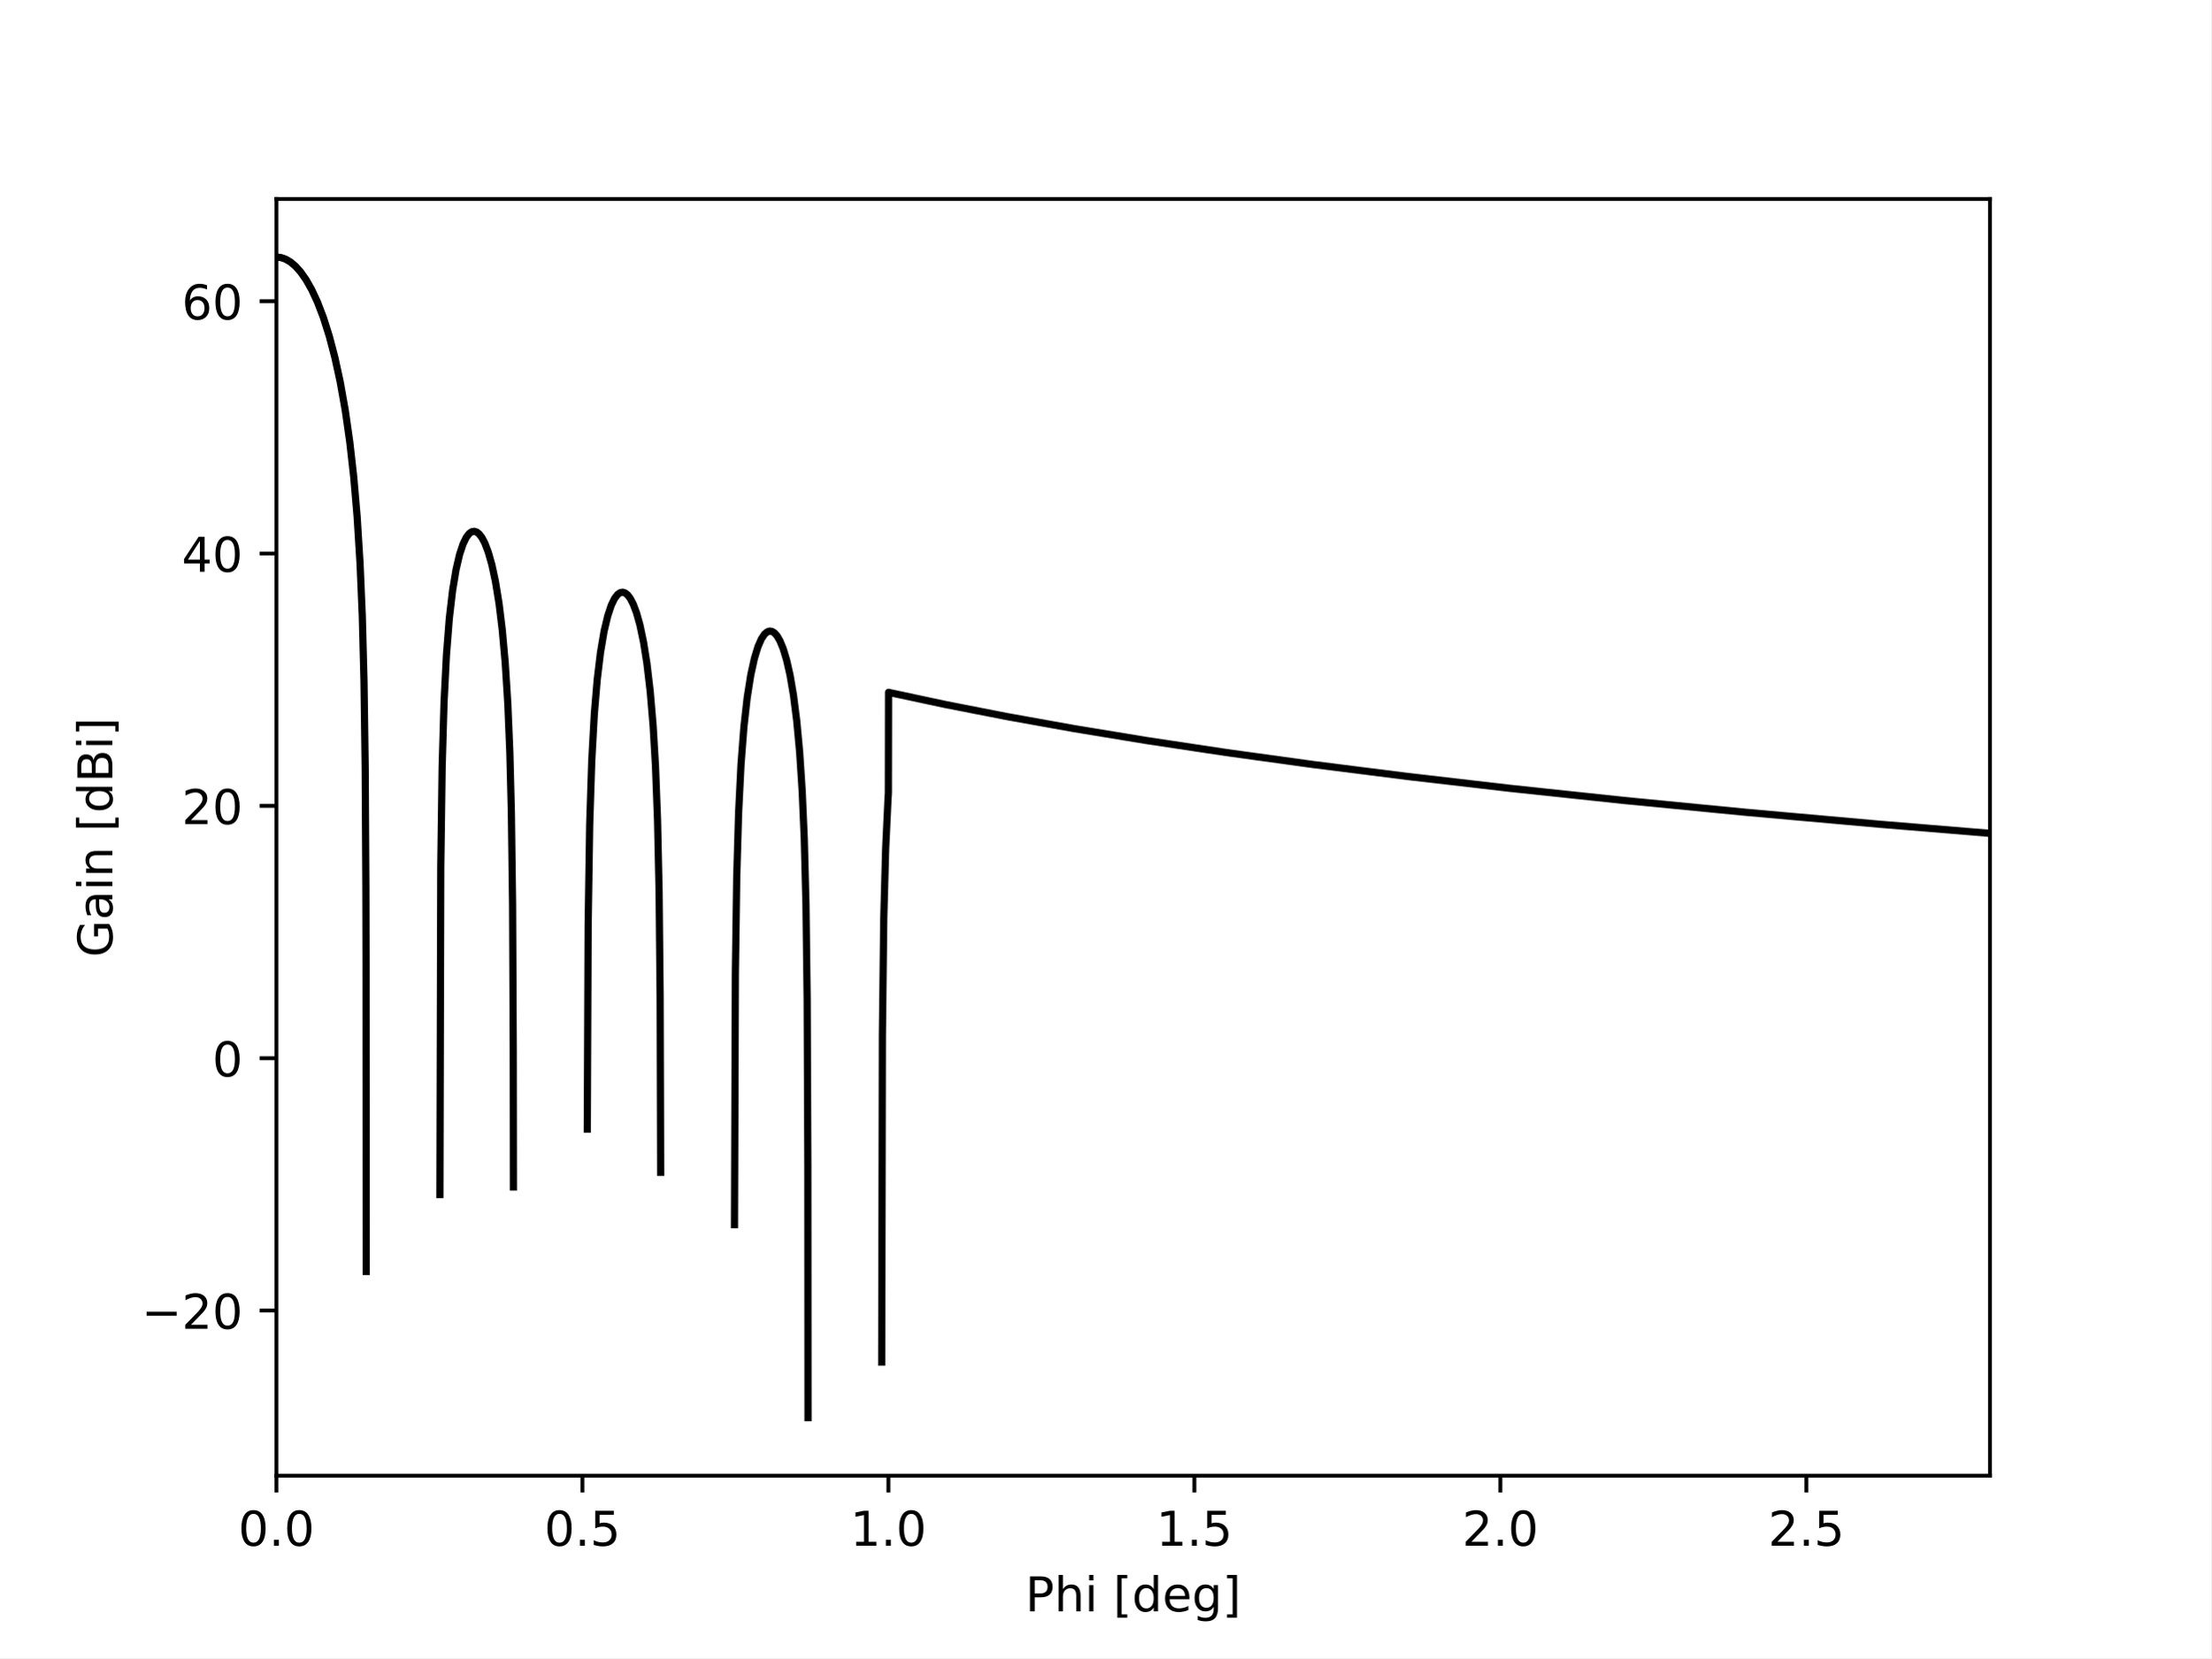
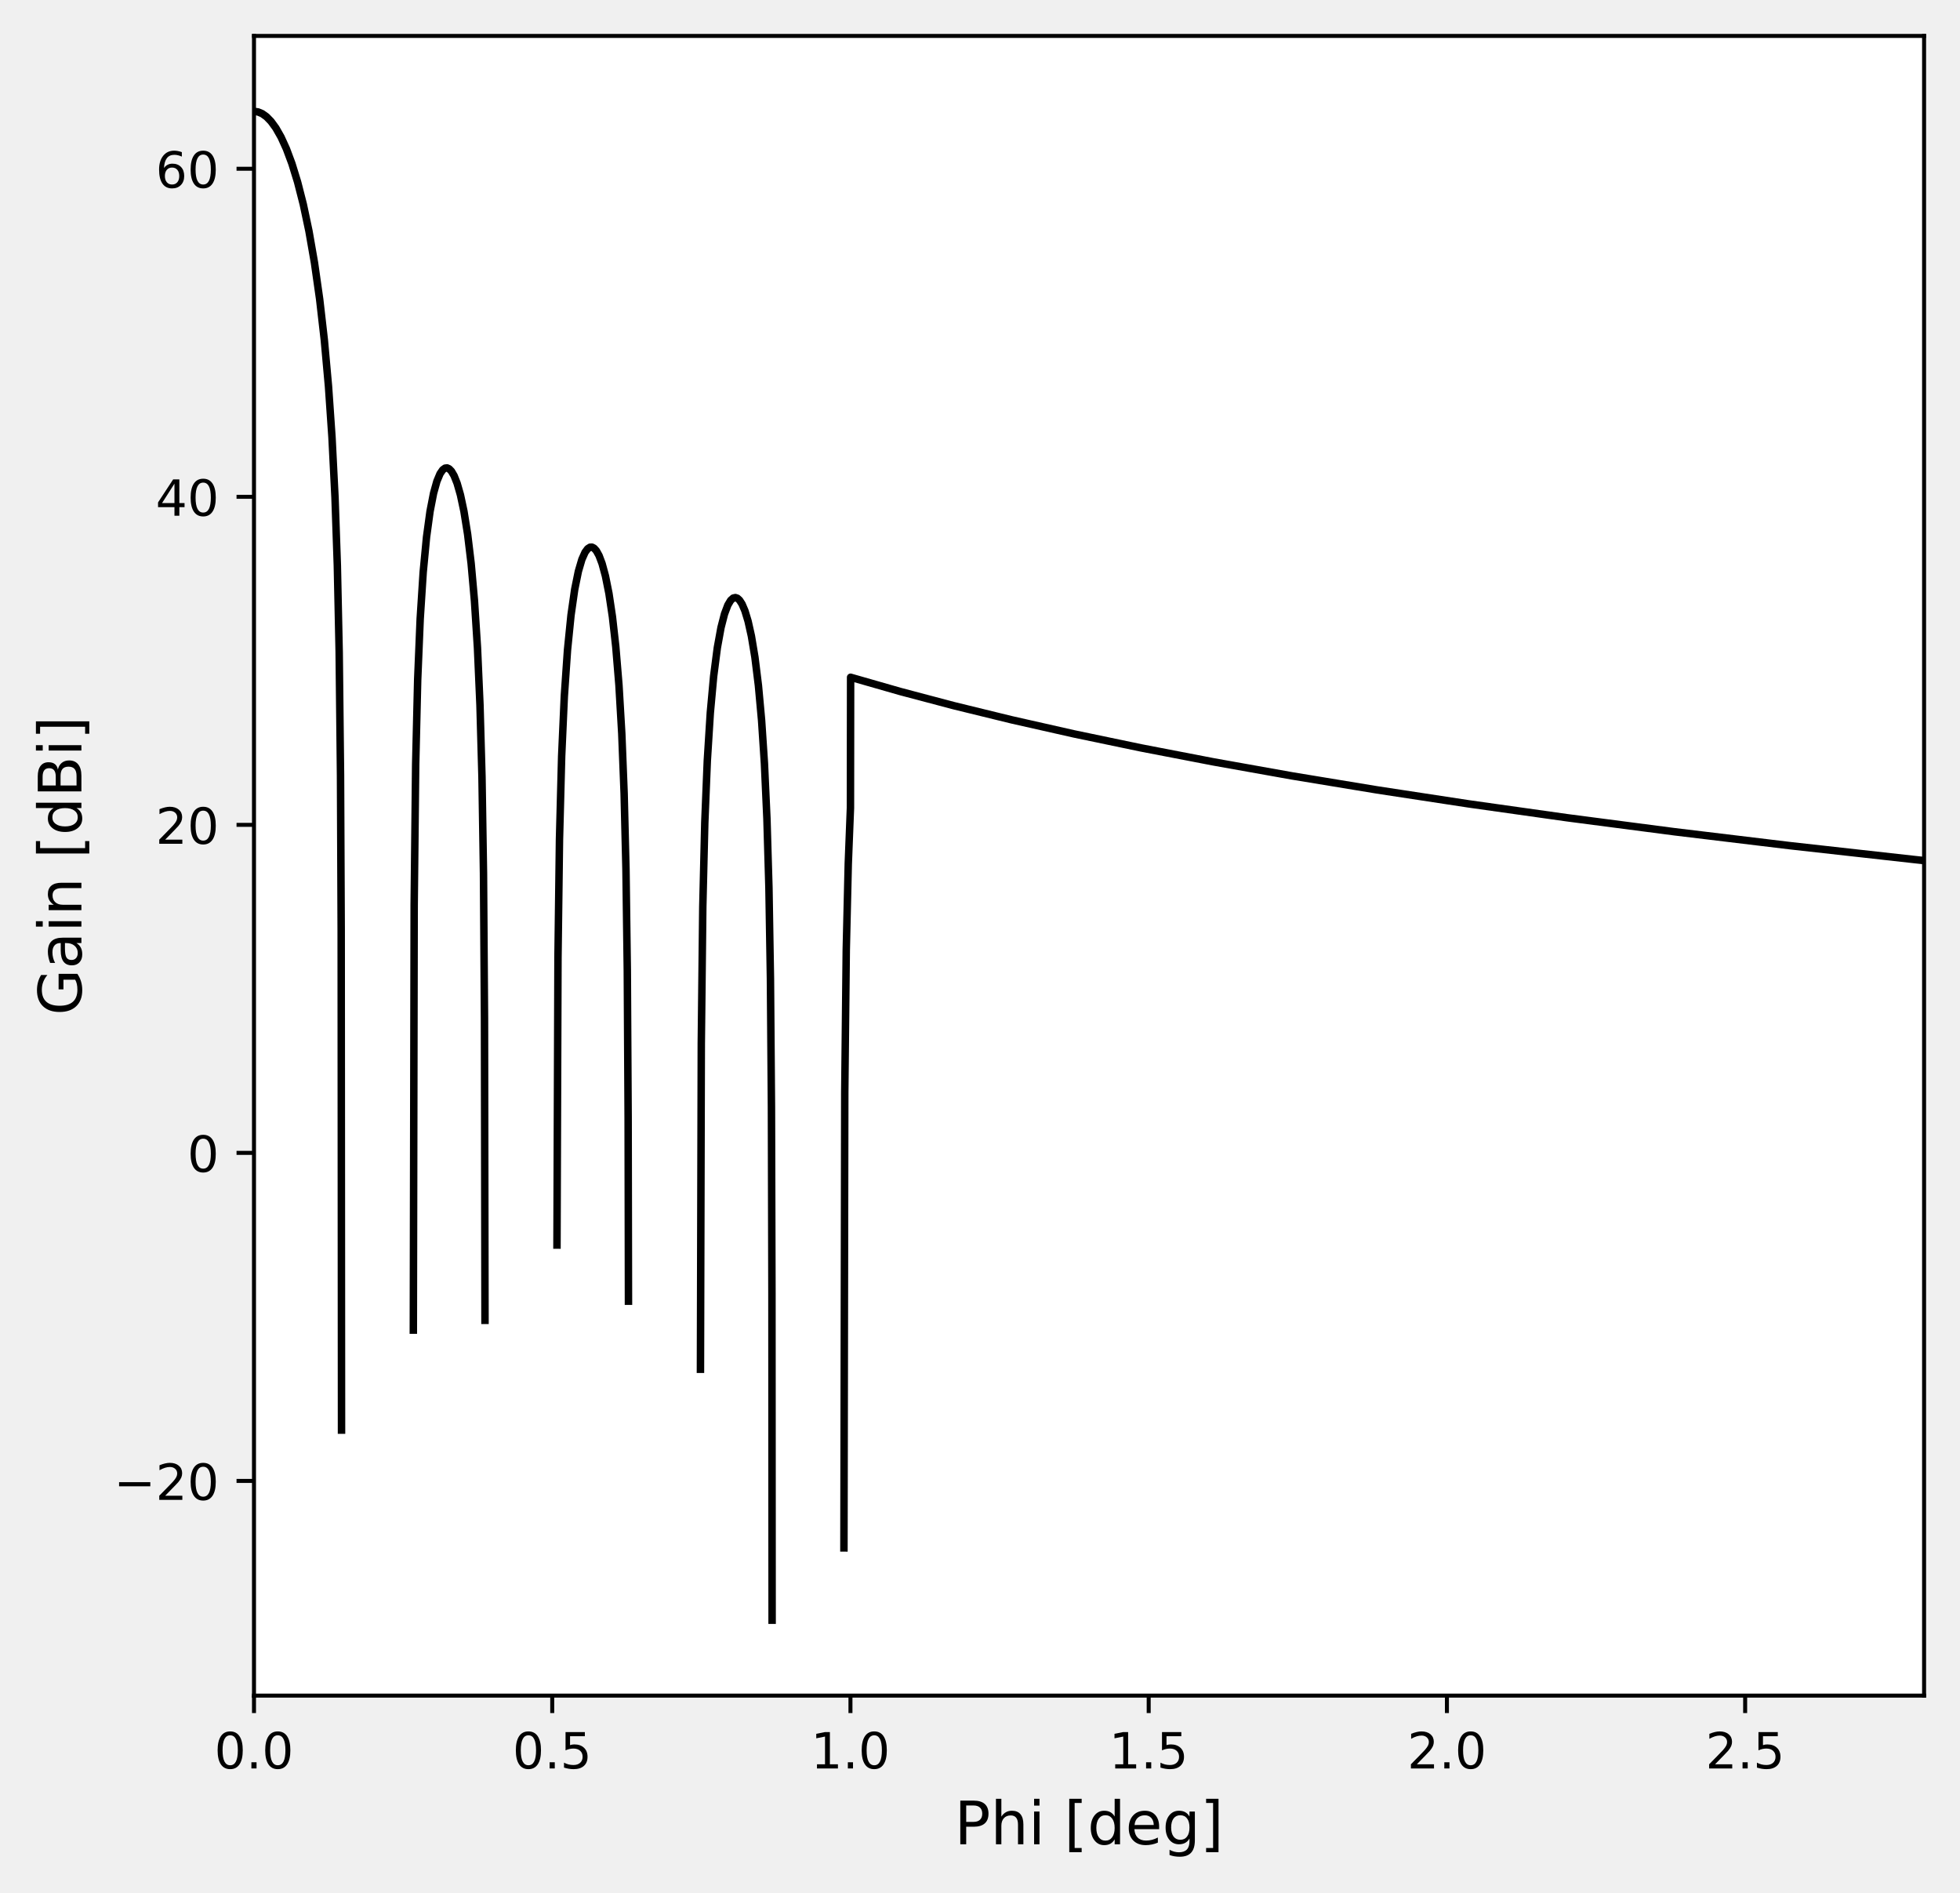
- <svg xmlns="http://www.w3.org/2000/svg" xmlns:xlink="http://www.w3.org/1999/xlink" width="460.8pt" height="345.6pt" viewBox="0 0 460.8 345.6" version="1.1">
+ <svg xmlns="http://www.w3.org/2000/svg" xmlns:xlink="http://www.w3.org/1999/xlink" width="392.918pt" height="379.332pt" viewBox="0 0 392.918 379.332" version="1.1">
  <defs>
    <style type="text/css">*{stroke-linejoin: round; stroke-linecap: butt}</style>
  </defs>
  <g id="figure_1">
    <g id="patch_1">
-       <path d="M 0 345.6  L 460.8 345.6  L 460.8 0  L 0 0  z " style="fill: #ffffff" />
+       <path d="M 0 379.332  L 392.918 379.332  L 392.918 0  L 0 0  L 0 379.332  z " style="fill: none" />
    </g>
    <g id="axes_1">
      <g id="patch_2">
-         <path d="M 57.6 307.584  L 414.72 307.584  L 414.72 41.472  L 57.6 41.472  z " style="fill: #ffffff" />
+         <path d="M 50.918 339.84  L 385.718 339.84  L 385.718 7.2  L 50.918 7.2  z " style="fill: #ffffff" />
      </g>
      <g id="matplotlib.axis_1">
        <g id="xtick_1">
          <g id="line2d_1">
            <defs>
-               <path id="m08b0e17182" d="M 0 0  L 0 3.5  " style="stroke: #000000; stroke-width: 0.8" />
-             </defs>
-             <g>
-               <use xlink:href="#m08b0e17182" x="57.6" y="307.584" style="stroke: #000000; stroke-width: 0.8" />
+               <path id="ma955e3ac00" d="M 0 0  L 0 3.5  " style="stroke: #000000; stroke-width: 0.8" />
+             </defs>
+             <g>
+               <use xlink:href="#ma955e3ac00" x="50.918" y="339.84" style="stroke: #000000; stroke-width: 0.8" />
            </g>
          </g>
          <g id="text_1">
-             <g transform="translate(49.64844 322.1824) scale(0.1 -0.1)">
+             <g transform="translate(42.96688 354.4384) scale(0.1 -0.1)">
              <defs>
                <path id="DejaVuSans-30" d="M 2034 4250  Q 1547 4250 1301 3770  Q 1056 3291 1056 2328  Q 1056 1369 1301 889  Q 1547 409 2034 409  Q 2525 409 2770 889  Q 3016 1369 3016 2328  Q 3016 3291 2770 3770  Q 2525 4250 2034 4250  z M 2034 4750  Q 2819 4750 3233 4129  Q 3647 3509 3647 2328  Q 3647 1150 3233 529  Q 2819 -91 2034 -91  Q 1250 -91 836 529  Q 422 1150 422 2328  Q 422 3509 836 4129  Q 1250 4750 2034 4750  z " transform="scale(0.015625)" />
                <path id="DejaVuSans-2e" d="M 684 794  L 1344 794  L 1344 0  L 684 0  L 684 794  z " transform="scale(0.015625)" />
              </defs>
              <use xlink:href="#DejaVuSans-30" />
-               <use xlink:href="#DejaVuSans-2e" x="63.623" />
-               <use xlink:href="#DejaVuSans-30" x="95.41" />
+               <use xlink:href="#DejaVuSans-2e" transform="translate(63.62305 0)" />
+               <use xlink:href="#DejaVuSans-30" transform="translate(95.41016 0)" />
            </g>
          </g>
        </g>
        <g id="xtick_2">
          <g id="line2d_2">
            <g>
-               <use xlink:href="#m08b0e17182" x="121.371" y="307.584" style="stroke: #000000; stroke-width: 0.8" />
+               <use xlink:href="#ma955e3ac00" x="110.704" y="339.84" style="stroke: #000000; stroke-width: 0.8" />
            </g>
          </g>
          <g id="text_2">
-             <g transform="translate(113.4199 322.1824) scale(0.1 -0.1)">
+             <g transform="translate(102.7526 354.4384) scale(0.1 -0.1)">
              <defs>
                <path id="DejaVuSans-35" d="M 691 4666  L 3169 4666  L 3169 4134  L 1269 4134  L 1269 2991  Q 1406 3038 1543 3061  Q 1681 3084 1819 3084  Q 2600 3084 3056 2656  Q 3513 2228 3513 1497  Q 3513 744 3044 326  Q 2575 -91 1722 -91  Q 1428 -91 1123 -41  Q 819 9 494 109  L 494 744  Q 775 591 1075 516  Q 1375 441 1709 441  Q 2250 441 2565 725  Q 2881 1009 2881 1497  Q 2881 1984 2565 2268  Q 2250 2553 1709 2553  Q 1456 2553 1204 2497  Q 953 2441 691 2322  L 691 4666  z " transform="scale(0.015625)" />
              </defs>
              <use xlink:href="#DejaVuSans-30" />
-               <use xlink:href="#DejaVuSans-2e" x="63.623" />
-               <use xlink:href="#DejaVuSans-35" x="95.41" />
+               <use xlink:href="#DejaVuSans-2e" transform="translate(63.62305 0)" />
+               <use xlink:href="#DejaVuSans-35" transform="translate(95.41016 0)" />
            </g>
          </g>
        </g>
        <g id="xtick_3">
          <g id="line2d_3">
            <g>
-               <use xlink:href="#m08b0e17182" x="185.143" y="307.584" style="stroke: #000000; stroke-width: 0.8" />
+               <use xlink:href="#ma955e3ac00" x="170.49" y="339.84" style="stroke: #000000; stroke-width: 0.8" />
            </g>
          </g>
          <g id="text_3">
-             <g transform="translate(177.1913 322.1824) scale(0.1 -0.1)">
+             <g transform="translate(162.5383 354.4384) scale(0.1 -0.1)">
              <defs>
                <path id="DejaVuSans-31" d="M 794 531  L 1825 531  L 1825 4091  L 703 3866  L 703 4441  L 1819 4666  L 2450 4666  L 2450 531  L 3481 531  L 3481 0  L 794 0  L 794 531  z " transform="scale(0.015625)" />
              </defs>
              <use xlink:href="#DejaVuSans-31" />
-               <use xlink:href="#DejaVuSans-2e" x="63.623" />
-               <use xlink:href="#DejaVuSans-30" x="95.41" />
+               <use xlink:href="#DejaVuSans-2e" transform="translate(63.62305 0)" />
+               <use xlink:href="#DejaVuSans-30" transform="translate(95.41016 0)" />
            </g>
          </g>
        </g>
        <g id="xtick_4">
          <g id="line2d_4">
            <g>
-               <use xlink:href="#m08b0e17182" x="248.914" y="307.584" style="stroke: #000000; stroke-width: 0.8" />
+               <use xlink:href="#ma955e3ac00" x="230.276" y="339.84" style="stroke: #000000; stroke-width: 0.8" />
            </g>
          </g>
          <g id="text_4">
-             <g transform="translate(240.9627 322.1824) scale(0.1 -0.1)">
+             <g transform="translate(222.324 354.4384) scale(0.1 -0.1)">
              <use xlink:href="#DejaVuSans-31" />
-               <use xlink:href="#DejaVuSans-2e" x="63.623" />
-               <use xlink:href="#DejaVuSans-35" x="95.41" />
+               <use xlink:href="#DejaVuSans-2e" transform="translate(63.62305 0)" />
+               <use xlink:href="#DejaVuSans-35" transform="translate(95.41016 0)" />
            </g>
          </g>
        </g>
        <g id="xtick_5">
          <g id="line2d_5">
            <g>
-               <use xlink:href="#m08b0e17182" x="312.686" y="307.584" style="stroke: #000000; stroke-width: 0.8" />
+               <use xlink:href="#ma955e3ac00" x="290.061" y="339.84" style="stroke: #000000; stroke-width: 0.8" />
            </g>
          </g>
          <g id="text_5">
-             <g transform="translate(304.7342 322.1824) scale(0.1 -0.1)">
+             <g transform="translate(282.1097 354.4384) scale(0.1 -0.1)">
              <defs>
                <path id="DejaVuSans-32" d="M 1228 531  L 3431 531  L 3431 0  L 469 0  L 469 531  Q 828 903 1448 1529  Q 2069 2156 2228 2338  Q 2531 2678 2651 2914  Q 2772 3150 2772 3378  Q 2772 3750 2511 3984  Q 2250 4219 1831 4219  Q 1534 4219 1204 4116  Q 875 4013 500 3803  L 500 4441  Q 881 4594 1212 4672  Q 1544 4750 1819 4750  Q 2544 4750 2975 4387  Q 3406 4025 3406 3419  Q 3406 3131 3298 2873  Q 3191 2616 2906 2266  Q 2828 2175 2409 1742  Q 1991 1309 1228 531  z " transform="scale(0.015625)" />
              </defs>
              <use xlink:href="#DejaVuSans-32" />
-               <use xlink:href="#DejaVuSans-2e" x="63.623" />
-               <use xlink:href="#DejaVuSans-30" x="95.41" />
+               <use xlink:href="#DejaVuSans-2e" transform="translate(63.62305 0)" />
+               <use xlink:href="#DejaVuSans-30" transform="translate(95.41016 0)" />
            </g>
          </g>
        </g>
        <g id="xtick_6">
          <g id="line2d_6">
            <g>
-               <use xlink:href="#m08b0e17182" x="376.457" y="307.584" style="stroke: #000000; stroke-width: 0.8" />
+               <use xlink:href="#ma955e3ac00" x="349.847" y="339.84" style="stroke: #000000; stroke-width: 0.8" />
            </g>
          </g>
          <g id="text_6">
-             <g transform="translate(368.5056 322.1824) scale(0.1 -0.1)">
+             <g transform="translate(341.8954 354.4384) scale(0.1 -0.1)">
              <use xlink:href="#DejaVuSans-32" />
-               <use xlink:href="#DejaVuSans-2e" x="63.623" />
-               <use xlink:href="#DejaVuSans-35" x="95.41" />
+               <use xlink:href="#DejaVuSans-2e" transform="translate(63.62305 0)" />
+               <use xlink:href="#DejaVuSans-35" transform="translate(95.41016 0)" />
            </g>
          </g>
        </g>
        <g id="text_7">
-           <g transform="translate(213.6717 335.8606) scale(0.1 -0.1)">
+           <g transform="translate(191.3325 369.6363) scale(0.12 -0.12)">
            <defs>
              <path id="DejaVuSans-50" d="M 1259 4147  L 1259 2394  L 2053 2394  Q 2494 2394 2734 2622  Q 2975 2850 2975 3272  Q 2975 3691 2734 3919  Q 2494 4147 2053 4147  L 1259 4147  z M 628 4666  L 2053 4666  Q 2838 4666 3239 4311  Q 3641 3956 3641 3272  Q 3641 2581 3239 2228  Q 2838 1875 2053 1875  L 1259 1875  L 1259 0  L 628 0  L 628 4666  z " transform="scale(0.015625)" />
              <path id="DejaVuSans-68" d="M 3513 2113  L 3513 0  L 2938 0  L 2938 2094  Q 2938 2591 2744 2837  Q 2550 3084 2163 3084  Q 1697 3084 1428 2787  Q 1159 2491 1159 1978  L 1159 0  L 581 0  L 581 4863  L 1159 4863  L 1159 2956  Q 1366 3272 1645 3428  Q 1925 3584 2291 3584  Q 2894 3584 3203 3211  Q 3513 2838 3513 2113  z " transform="scale(0.015625)" />
              <path id="DejaVuSans-69" d="M 603 3500  L 1178 3500  L 1178 0  L 603 0  L 603 3500  z M 603 4863  L 1178 4863  L 1178 4134  L 603 4134  L 603 4863  z " transform="scale(0.015625)" />
              <path id="DejaVuSans-20" transform="scale(0.015625)" />
              <path id="DejaVuSans-5b" d="M 550 4863  L 1875 4863  L 1875 4416  L 1125 4416  L 1125 -397  L 1875 -397  L 1875 -844  L 550 -844  L 550 4863  z " transform="scale(0.015625)" />
              <path id="DejaVuSans-64" d="M 2906 2969  L 2906 4863  L 3481 4863  L 3481 0  L 2906 0  L 2906 525  Q 2725 213 2448 61  Q 2172 -91 1784 -91  Q 1150 -91 751 415  Q 353 922 353 1747  Q 353 2572 751 3078  Q 1150 3584 1784 3584  Q 2172 3584 2448 3432  Q 2725 3281 2906 2969  z M 947 1747  Q 947 1113 1208 752  Q 1469 391 1925 391  Q 2381 391 2643 752  Q 2906 1113 2906 1747  Q 2906 2381 2643 2742  Q 2381 3103 1925 3103  Q 1469 3103 1208 2742  Q 947 2381 947 1747  z " transform="scale(0.015625)" />
              <path id="DejaVuSans-65" d="M 3597 1894  L 3597 1613  L 953 1613  Q 991 1019 1311 708  Q 1631 397 2203 397  Q 2534 397 2845 478  Q 3156 559 3463 722  L 3463 178  Q 3153 47 2828 -22  Q 2503 -91 2169 -91  Q 1331 -91 842 396  Q 353 884 353 1716  Q 353 2575 817 3079  Q 1281 3584 2069 3584  Q 2775 3584 3186 3129  Q 3597 2675 3597 1894  z M 3022 2063  Q 3016 2534 2758 2815  Q 2500 3097 2075 3097  Q 1594 3097 1305 2825  Q 1016 2553 972 2059  L 3022 2063  z " transform="scale(0.015625)" />
              <path id="DejaVuSans-67" d="M 2906 1791  Q 2906 2416 2648 2759  Q 2391 3103 1925 3103  Q 1463 3103 1205 2759  Q 947 2416 947 1791  Q 947 1169 1205 825  Q 1463 481 1925 481  Q 2391 481 2648 825  Q 2906 1169 2906 1791  z M 3481 434  Q 3481 -459 3084 -895  Q 2688 -1331 1869 -1331  Q 1566 -1331 1297 -1286  Q 1028 -1241 775 -1147  L 775 -588  Q 1028 -725 1275 -790  Q 1522 -856 1778 -856  Q 2344 -856 2625 -561  Q 2906 -266 2906 331  L 2906 616  Q 2728 306 2450 153  Q 2172 0 1784 0  Q 1141 0 747 490  Q 353 981 353 1791  Q 353 2603 747 3093  Q 1141 3584 1784 3584  Q 2172 3584 2450 3431  Q 2728 3278 2906 2969  L 2906 3500  L 3481 3500  L 3481 434  z " transform="scale(0.015625)" />
              <path id="DejaVuSans-5d" d="M 1947 4863  L 1947 -844  L 622 -844  L 622 -397  L 1369 -397  L 1369 4416  L 622 4416  L 622 4863  L 1947 4863  z " transform="scale(0.015625)" />
            </defs>
            <use xlink:href="#DejaVuSans-50" />
-             <use xlink:href="#DejaVuSans-68" x="60.303" />
-             <use xlink:href="#DejaVuSans-69" x="123.682" />
-             <use xlink:href="#DejaVuSans-20" x="151.465" />
-             <use xlink:href="#DejaVuSans-5b" x="183.252" />
-             <use xlink:href="#DejaVuSans-64" x="222.266" />
-             <use xlink:href="#DejaVuSans-65" x="285.742" />
-             <use xlink:href="#DejaVuSans-67" x="347.266" />
-             <use xlink:href="#DejaVuSans-5d" x="410.742" />
+             <use xlink:href="#DejaVuSans-68" transform="translate(60.30273 0)" />
+             <use xlink:href="#DejaVuSans-69" transform="translate(123.6816 0)" />
+             <use xlink:href="#DejaVuSans-20" transform="translate(151.4648 0)" />
+             <use xlink:href="#DejaVuSans-5b" transform="translate(183.252 0)" />
+             <use xlink:href="#DejaVuSans-64" transform="translate(222.2656 0)" />
+             <use xlink:href="#DejaVuSans-65" transform="translate(285.7422 0)" />
+             <use xlink:href="#DejaVuSans-67" transform="translate(347.2656 0)" />
+             <use xlink:href="#DejaVuSans-5d" transform="translate(410.7422 0)" />
          </g>
        </g>
      </g>
      <g id="matplotlib.axis_2">
        <g id="ytick_1">
          <g id="line2d_7">
            <defs>
-               <path id="m9122bb0bbc" d="M 0 0  L -3.5 0  " style="stroke: #000000; stroke-width: 0.8" />
-             </defs>
-             <g>
-               <use xlink:href="#m9122bb0bbc" x="57.6" y="273.161" style="stroke: #000000; stroke-width: 0.8" />
+               <path id="mc169cdaae6" d="M 0 0  L -3.5 0  " style="stroke: #000000; stroke-width: 0.8" />
+             </defs>
+             <g>
+               <use xlink:href="#mc169cdaae6" x="50.918" y="296.811" style="stroke: #000000; stroke-width: 0.8" />
            </g>
          </g>
          <g id="text_8">
-             <g transform="translate(29.49531 276.9601) scale(0.1 -0.1)">
+             <g transform="translate(22.81375 300.6104) scale(0.1 -0.1)">
              <defs>
                <path id="DejaVuSans-2212" d="M 678 2272  L 4684 2272  L 4684 1741  L 678 1741  L 678 2272  z " transform="scale(0.015625)" />
              </defs>
              <use xlink:href="#DejaVuSans-2212" />
-               <use xlink:href="#DejaVuSans-32" x="83.789" />
-               <use xlink:href="#DejaVuSans-30" x="147.412" />
+               <use xlink:href="#DejaVuSans-32" transform="translate(83.78906 0)" />
+               <use xlink:href="#DejaVuSans-30" transform="translate(147.4121 0)" />
            </g>
          </g>
        </g>
        <g id="ytick_2">
          <g id="line2d_8">
            <g>
-               <use xlink:href="#m9122bb0bbc" x="57.6" y="220.563" style="stroke: #000000; stroke-width: 0.8" />
+               <use xlink:href="#mc169cdaae6" x="50.918" y="231.064" style="stroke: #000000; stroke-width: 0.8" />
            </g>
          </g>
          <g id="text_9">
-             <g transform="translate(44.2375 224.3622) scale(0.1 -0.1)">
+             <g transform="translate(37.55594 234.8629) scale(0.1 -0.1)">
              <use xlink:href="#DejaVuSans-30" />
            </g>
          </g>
        </g>
        <g id="ytick_3">
          <g id="line2d_9">
            <g>
-               <use xlink:href="#m9122bb0bbc" x="57.6" y="167.965" style="stroke: #000000; stroke-width: 0.8" />
+               <use xlink:href="#mc169cdaae6" x="50.918" y="165.316" style="stroke: #000000; stroke-width: 0.8" />
            </g>
          </g>
          <g id="text_10">
-             <g transform="translate(37.875 171.7642) scale(0.1 -0.1)">
+             <g transform="translate(31.19344 169.1154) scale(0.1 -0.1)">
              <use xlink:href="#DejaVuSans-32" />
-               <use xlink:href="#DejaVuSans-30" x="63.623" />
+               <use xlink:href="#DejaVuSans-30" transform="translate(63.62305 0)" />
            </g>
          </g>
        </g>
        <g id="ytick_4">
          <g id="line2d_10">
            <g>
-               <use xlink:href="#m9122bb0bbc" x="57.6" y="115.367" style="stroke: #000000; stroke-width: 0.8" />
+               <use xlink:href="#mc169cdaae6" x="50.918" y="99.569" style="stroke: #000000; stroke-width: 0.8" />
            </g>
          </g>
          <g id="text_11">
-             <g transform="translate(37.875 119.1662) scale(0.1 -0.1)">
+             <g transform="translate(31.19344 103.3679) scale(0.1 -0.1)">
              <defs>
                <path id="DejaVuSans-34" d="M 2419 4116  L 825 1625  L 2419 1625  L 2419 4116  z M 2253 4666  L 3047 4666  L 3047 1625  L 3713 1625  L 3713 1100  L 3047 1100  L 3047 0  L 2419 0  L 2419 1100  L 313 1100  L 313 1709  L 2253 4666  z " transform="scale(0.015625)" />
              </defs>
              <use xlink:href="#DejaVuSans-34" />
-               <use xlink:href="#DejaVuSans-30" x="63.623" />
+               <use xlink:href="#DejaVuSans-30" transform="translate(63.62305 0)" />
            </g>
          </g>
        </g>
        <g id="ytick_5">
          <g id="line2d_11">
            <g>
-               <use xlink:href="#m9122bb0bbc" x="57.6" y="62.769" style="stroke: #000000; stroke-width: 0.8" />
+               <use xlink:href="#mc169cdaae6" x="50.918" y="33.821" style="stroke: #000000; stroke-width: 0.8" />
            </g>
          </g>
          <g id="text_12">
-             <g transform="translate(37.875 66.56821) scale(0.1 -0.1)">
+             <g transform="translate(31.19344 37.62046) scale(0.1 -0.1)">
              <defs>
                <path id="DejaVuSans-36" d="M 2113 2584  Q 1688 2584 1439 2293  Q 1191 2003 1191 1497  Q 1191 994 1439 701  Q 1688 409 2113 409  Q 2538 409 2786 701  Q 3034 994 3034 1497  Q 3034 2003 2786 2293  Q 2538 2584 2113 2584  z M 3366 4563  L 3366 3988  Q 3128 4100 2886 4159  Q 2644 4219 2406 4219  Q 1781 4219 1451 3797  Q 1122 3375 1075 2522  Q 1259 2794 1537 2939  Q 1816 3084 2150 3084  Q 2853 3084 3261 2657  Q 3669 2231 3669 1497  Q 3669 778 3244 343  Q 2819 -91 2113 -91  Q 1303 -91 875 529  Q 447 1150 447 2328  Q 447 3434 972 4092  Q 1497 4750 2381 4750  Q 2619 4750 2861 4703  Q 3103 4656 3366 4563  z " transform="scale(0.015625)" />
              </defs>
              <use xlink:href="#DejaVuSans-36" />
-               <use xlink:href="#DejaVuSans-30" x="63.623" />
+               <use xlink:href="#DejaVuSans-30" transform="translate(63.62305 0)" />
            </g>
          </g>
        </g>
        <g id="text_13">
-           <g transform="translate(23.41562 199.5085) rotate(-90) scale(0.1 -0.1)">
+           <g transform="translate(16.31812 203.4966) rotate(-90) scale(0.12 -0.12)">
            <defs>
              <path id="DejaVuSans-47" d="M 3809 666  L 3809 1919  L 2778 1919  L 2778 2438  L 4434 2438  L 4434 434  Q 4069 175 3628 42  Q 3188 -91 2688 -91  Q 1594 -91 976 548  Q 359 1188 359 2328  Q 359 3472 976 4111  Q 1594 4750 2688 4750  Q 3144 4750 3555 4637  Q 3966 4525 4313 4306  L 4313 3634  Q 3963 3931 3569 4081  Q 3175 4231 2741 4231  Q 1884 4231 1454 3753  Q 1025 3275 1025 2328  Q 1025 1384 1454 906  Q 1884 428 2741 428  Q 3075 428 3337 486  Q 3600 544 3809 666  z " transform="scale(0.015625)" />
              <path id="DejaVuSans-61" d="M 2194 1759  Q 1497 1759 1228 1600  Q 959 1441 959 1056  Q 959 750 1161 570  Q 1363 391 1709 391  Q 2188 391 2477 730  Q 2766 1069 2766 1631  L 2766 1759  L 2194 1759  z M 3341 1997  L 3341 0  L 2766 0  L 2766 531  Q 2569 213 2275 61  Q 1981 -91 1556 -91  Q 1019 -91 701 211  Q 384 513 384 1019  Q 384 1609 779 1909  Q 1175 2209 1959 2209  L 2766 2209  L 2766 2266  Q 2766 2663 2505 2880  Q 2244 3097 1772 3097  Q 1472 3097 1187 3025  Q 903 2953 641 2809  L 641 3341  Q 956 3463 1253 3523  Q 1550 3584 1831 3584  Q 2591 3584 2966 3190  Q 3341 2797 3341 1997  z " transform="scale(0.015625)" />
              <path id="DejaVuSans-6e" d="M 3513 2113  L 3513 0  L 2938 0  L 2938 2094  Q 2938 2591 2744 2837  Q 2550 3084 2163 3084  Q 1697 3084 1428 2787  Q 1159 2491 1159 1978  L 1159 0  L 581 0  L 581 3500  L 1159 3500  L 1159 2956  Q 1366 3272 1645 3428  Q 1925 3584 2291 3584  Q 2894 3584 3203 3211  Q 3513 2838 3513 2113  z " transform="scale(0.015625)" />
              <path id="DejaVuSans-42" d="M 1259 2228  L 1259 519  L 2272 519  Q 2781 519 3026 730  Q 3272 941 3272 1375  Q 3272 1813 3026 2020  Q 2781 2228 2272 2228  L 1259 2228  z M 1259 4147  L 1259 2741  L 2194 2741  Q 2656 2741 2882 2914  Q 3109 3088 3109 3444  Q 3109 3797 2882 3972  Q 2656 4147 2194 4147  L 1259 4147  z M 628 4666  L 2241 4666  Q 2963 4666 3353 4366  Q 3744 4066 3744 3513  Q 3744 3084 3544 2831  Q 3344 2578 2956 2516  Q 3422 2416 3680 2098  Q 3938 1781 3938 1306  Q 3938 681 3513 340  Q 3088 0 2303 0  L 628 0  L 628 4666  z " transform="scale(0.015625)" />
            </defs>
            <use xlink:href="#DejaVuSans-47" />
-             <use xlink:href="#DejaVuSans-61" x="77.49" />
-             <use xlink:href="#DejaVuSans-69" x="138.77" />
-             <use xlink:href="#DejaVuSans-6e" x="166.553" />
-             <use xlink:href="#DejaVuSans-20" x="229.932" />
-             <use xlink:href="#DejaVuSans-5b" x="261.719" />
-             <use xlink:href="#DejaVuSans-64" x="300.732" />
-             <use xlink:href="#DejaVuSans-42" x="364.209" />
-             <use xlink:href="#DejaVuSans-69" x="432.812" />
-             <use xlink:href="#DejaVuSans-5d" x="460.596" />
+             <use xlink:href="#DejaVuSans-61" transform="translate(77.49023 0)" />
+             <use xlink:href="#DejaVuSans-69" transform="translate(138.7695 0)" />
+             <use xlink:href="#DejaVuSans-6e" transform="translate(166.5527 0)" />
+             <use xlink:href="#DejaVuSans-20" transform="translate(229.9316 0)" />
+             <use xlink:href="#DejaVuSans-5b" transform="translate(261.7188 0)" />
+             <use xlink:href="#DejaVuSans-64" transform="translate(300.7324 0)" />
+             <use xlink:href="#DejaVuSans-42" transform="translate(364.209 0)" />
+             <use xlink:href="#DejaVuSans-69" transform="translate(432.8125 0)" />
+             <use xlink:href="#DejaVuSans-5d" transform="translate(460.5957 0)" />
          </g>
        </g>
      </g>
      <g id="line2d_12">
-         <path d="M 57.6 53.568  L 58.564 53.679  L 59.529 54.015  L 60.529 54.602  L 61.564 55.475  L 62.636 56.673  L 63.779 58.3  L 64.957 60.384  L 66.172 63.01  L 67.386 66.188  L 68.6 70.015  L 69.779 74.494  L 70.886 79.582  L 71.922 85.389  L 72.886 92.115  L 73.708 99.403  L 74.422 107.707  L 75.029 117.452  L 75.494 128.417  L 75.851 142.01  L 76.101 159.986  L 76.244 184.876  L 76.279 200.096  L 76.315 265.013  M 91.673 248.975  L 91.851 180.786  L 92.137 159.897  L 92.53 146.444  L 93.03 136.542  L 93.637 128.859  L 94.316 123.044  L 95.03 118.741  L 95.78 115.533  L 96.494 113.384  L 97.173 111.99  L 97.78 111.2  L 98.316 110.825  L 98.816 110.732  L 99.316 110.878  L 99.816 111.26  L 100.387 111.99  L 101.03 113.199  L 101.744 115.066  L 102.494 117.704  L 103.245 121.191  L 103.995 125.799  L 104.673 131.364  L 105.28 138.133  L 105.816 146.608  L 106.245 156.841  L 106.566 169.386  L 106.816 188.441  L 106.959 219.208  L 106.995 247.408  M 122.388 235.341  L 122.567 192.754  L 122.888 171.775  L 123.317 158.542  L 123.852 148.819  L 124.46 141.603  L 125.138 135.986  L 125.888 131.565  L 126.638 128.395  L 127.388 126.145  L 128.067 124.747  L 128.71 123.903  L 129.245 123.527  L 129.745 123.429  L 130.245 123.571  L 130.745 123.952  L 131.317 124.687  L 131.96 125.916  L 132.638 127.718  L 133.353 130.262  L 134.103 133.815  L 134.817 138.32  L 135.496 144.085  L 136.103 151.244  L 136.603 159.741  L 137.031 171.038  L 137.353 186.002  L 137.567 207.831  L 137.674 244.344  M 153.068 255.258  L 153.246 202.985  L 153.532 182.727  L 153.925 169.339  L 154.425 159.335  L 155.032 151.463  L 155.711 145.414  L 156.461 140.667  L 157.211 137.247  L 157.961 134.789  L 158.675 133.158  L 159.318 132.193  L 159.889 131.698  L 160.389 131.53  L 160.889 131.602  L 161.389 131.913  L 161.925 132.518  L 162.532 133.557  L 163.211 135.203  L 163.925 137.565  L 164.64 140.711  L 165.354 144.884  L 166.032 150.2  L 166.64 156.714  L 167.175 164.896  L 167.604 174.75  L 167.961 188.504  L 168.211 208.235  L 168.354 243.1  L 168.39 295.488  M 183.747 283.901  L 183.89 215.684  L 184.176 191.448  L 184.569 176.928  L 185.069 166.409  L 185.14 165.257  L 185.176 144.303  L 185.283 144.327  L 197.034 146.841  L 209.82 149.346  L 223.785 151.853  L 238.999 154.354  L 255.571 156.85  L 273.643 159.344  L 293.358 161.838  L 314.859 164.33  L 338.289 166.819  L 363.861 169.309  L 391.755 171.797  L 414.72 173.695  L 414.72 173.695  " clip-path="url(#p4f5c83efe1)" style="fill: none; stroke: #000000; stroke-width: 1.5; stroke-linecap: square" />
+         <path d="M 50.918 22.32  L 51.722 22.43  L 52.559 22.779  L 53.43 23.4  L 54.334 24.329  L 55.305 25.66  L 56.343 27.483  L 57.414 29.83  L 58.519 32.792  L 59.658 36.488  L 60.796 40.944  L 61.934 46.318  L 63.039 52.649  L 64.077 59.94  L 65.015 68.13  L 65.852 77.429  L 66.555 87.66  L 67.158 99.684  L 67.627 113.358  L 67.995 130.689  L 68.263 155.343  L 68.397 186.455  L 68.464 286.626  M 82.862 266.579  L 83.029 181.342  L 83.33 153.192  L 83.732 136.237  L 84.234 124.03  L 84.837 114.67  L 85.507 107.643  L 86.21 102.495  L 86.913 98.868  L 87.583 96.461  L 88.219 94.941  L 88.755 94.163  L 89.223 93.827  L 89.625 93.783  L 90.027 93.957  L 90.496 94.435  L 91.031 95.347  L 91.634 96.859  L 92.304 99.193  L 93.007 102.49  L 93.744 107.087  L 94.447 112.927  L 95.116 120.429  L 95.719 129.845  L 96.221 141.321  L 96.623 155.754  L 96.925 175.04  L 97.125 204.124  L 97.226 264.621  M 111.657 249.537  L 111.858 191.86  L 112.159 168.249  L 112.595 151.55  L 113.13 139.523  L 113.767 130.272  L 114.47 123.289  L 115.206 118.151  L 115.943 114.524  L 116.646 112.127  L 117.282 110.697  L 117.818 109.975  L 118.287 109.679  L 118.689 109.667  L 119.091 109.874  L 119.559 110.393  L 120.095 111.363  L 120.698 112.96  L 121.367 115.428  L 122.071 118.938  L 122.774 123.63  L 123.443 129.599  L 124.08 137.307  L 124.649 147.052  L 125.118 159.006  L 125.486 174.144  L 125.754 194.426  L 125.921 223.984  L 125.988 260.79  M 140.419 274.432  L 140.587 209.091  L 140.888 181.755  L 141.29 164.846  L 141.792 152.482  L 142.395 142.864  L 143.065 135.526  L 143.801 129.828  L 144.538 125.777  L 145.241 123.043  L 145.911 121.271  L 146.48 120.321  L 146.982 119.873  L 147.417 119.768  L 147.819 119.9  L 148.255 120.291  L 148.757 121.07  L 149.326 122.398  L 149.962 124.491  L 150.632 127.487  L 151.335 131.707  L 152.038 137.387  L 152.674 144.365  L 153.244 153.007  L 153.746 164.086  L 154.148 177.957  L 154.449 196.15  L 154.65 221.876  L 154.75 259.235  L 154.784 324.72  M 169.182 310.236  L 169.349 218.894  L 169.65 190.369  L 170.052 173.111  L 170.487 161.932  L 170.521 135.739  L 170.621 135.769  L 180.532 138.608  L 191.247 141.443  L 202.799 144.267  L 215.288 147.087  L 228.749 149.897  L 243.314 152.706  L 259.017 155.507  L 275.994 158.306  L 294.342 161.103  L 314.165 163.897  L 335.594 166.691  L 358.731 169.48  L 383.743 172.268  L 385.718 172.479  L 385.718 172.479  " clip-path="url(#p805dc4e652)" style="fill: none; stroke: #000000; stroke-width: 1.5; stroke-linecap: square" />
      </g>
      <g id="patch_3">
-         <path d="M 57.6 307.584  L 57.6 41.472  " style="fill: none; stroke: #000000; stroke-width: 0.8; stroke-linejoin: miter; stroke-linecap: square" />
+         <path d="M 50.918 339.84  L 50.918 7.2  " style="fill: none; stroke: #000000; stroke-width: 0.8; stroke-linejoin: miter; stroke-linecap: square" />
      </g>
      <g id="patch_4">
-         <path d="M 414.72 307.584  L 414.72 41.472  " style="fill: none; stroke: #000000; stroke-width: 0.8; stroke-linejoin: miter; stroke-linecap: square" />
+         <path d="M 385.718 339.84  L 385.718 7.2  " style="fill: none; stroke: #000000; stroke-width: 0.8; stroke-linejoin: miter; stroke-linecap: square" />
      </g>
      <g id="patch_5">
-         <path d="M 57.6 307.584  L 414.72 307.584  " style="fill: none; stroke: #000000; stroke-width: 0.8; stroke-linejoin: miter; stroke-linecap: square" />
+         <path d="M 50.918 339.84  L 385.718 339.84  " style="fill: none; stroke: #000000; stroke-width: 0.8; stroke-linejoin: miter; stroke-linecap: square" />
      </g>
      <g id="patch_6">
-         <path d="M 57.6 41.472  L 414.72 41.472  " style="fill: none; stroke: #000000; stroke-width: 0.8; stroke-linejoin: miter; stroke-linecap: square" />
+         <path d="M 50.918 7.2  L 385.718 7.2  " style="fill: none; stroke: #000000; stroke-width: 0.8; stroke-linejoin: miter; stroke-linecap: square" />
      </g>
    </g>
  </g>
  <defs>
-     <clipPath id="p4f5c83efe1">
-       <rect x="57.6" y="41.472" width="357.12" height="266.112" />
+     <clipPath id="p805dc4e652">
+       <rect x="50.918" y="7.2" width="334.8" height="332.64" />
    </clipPath>
  </defs>
</svg>
